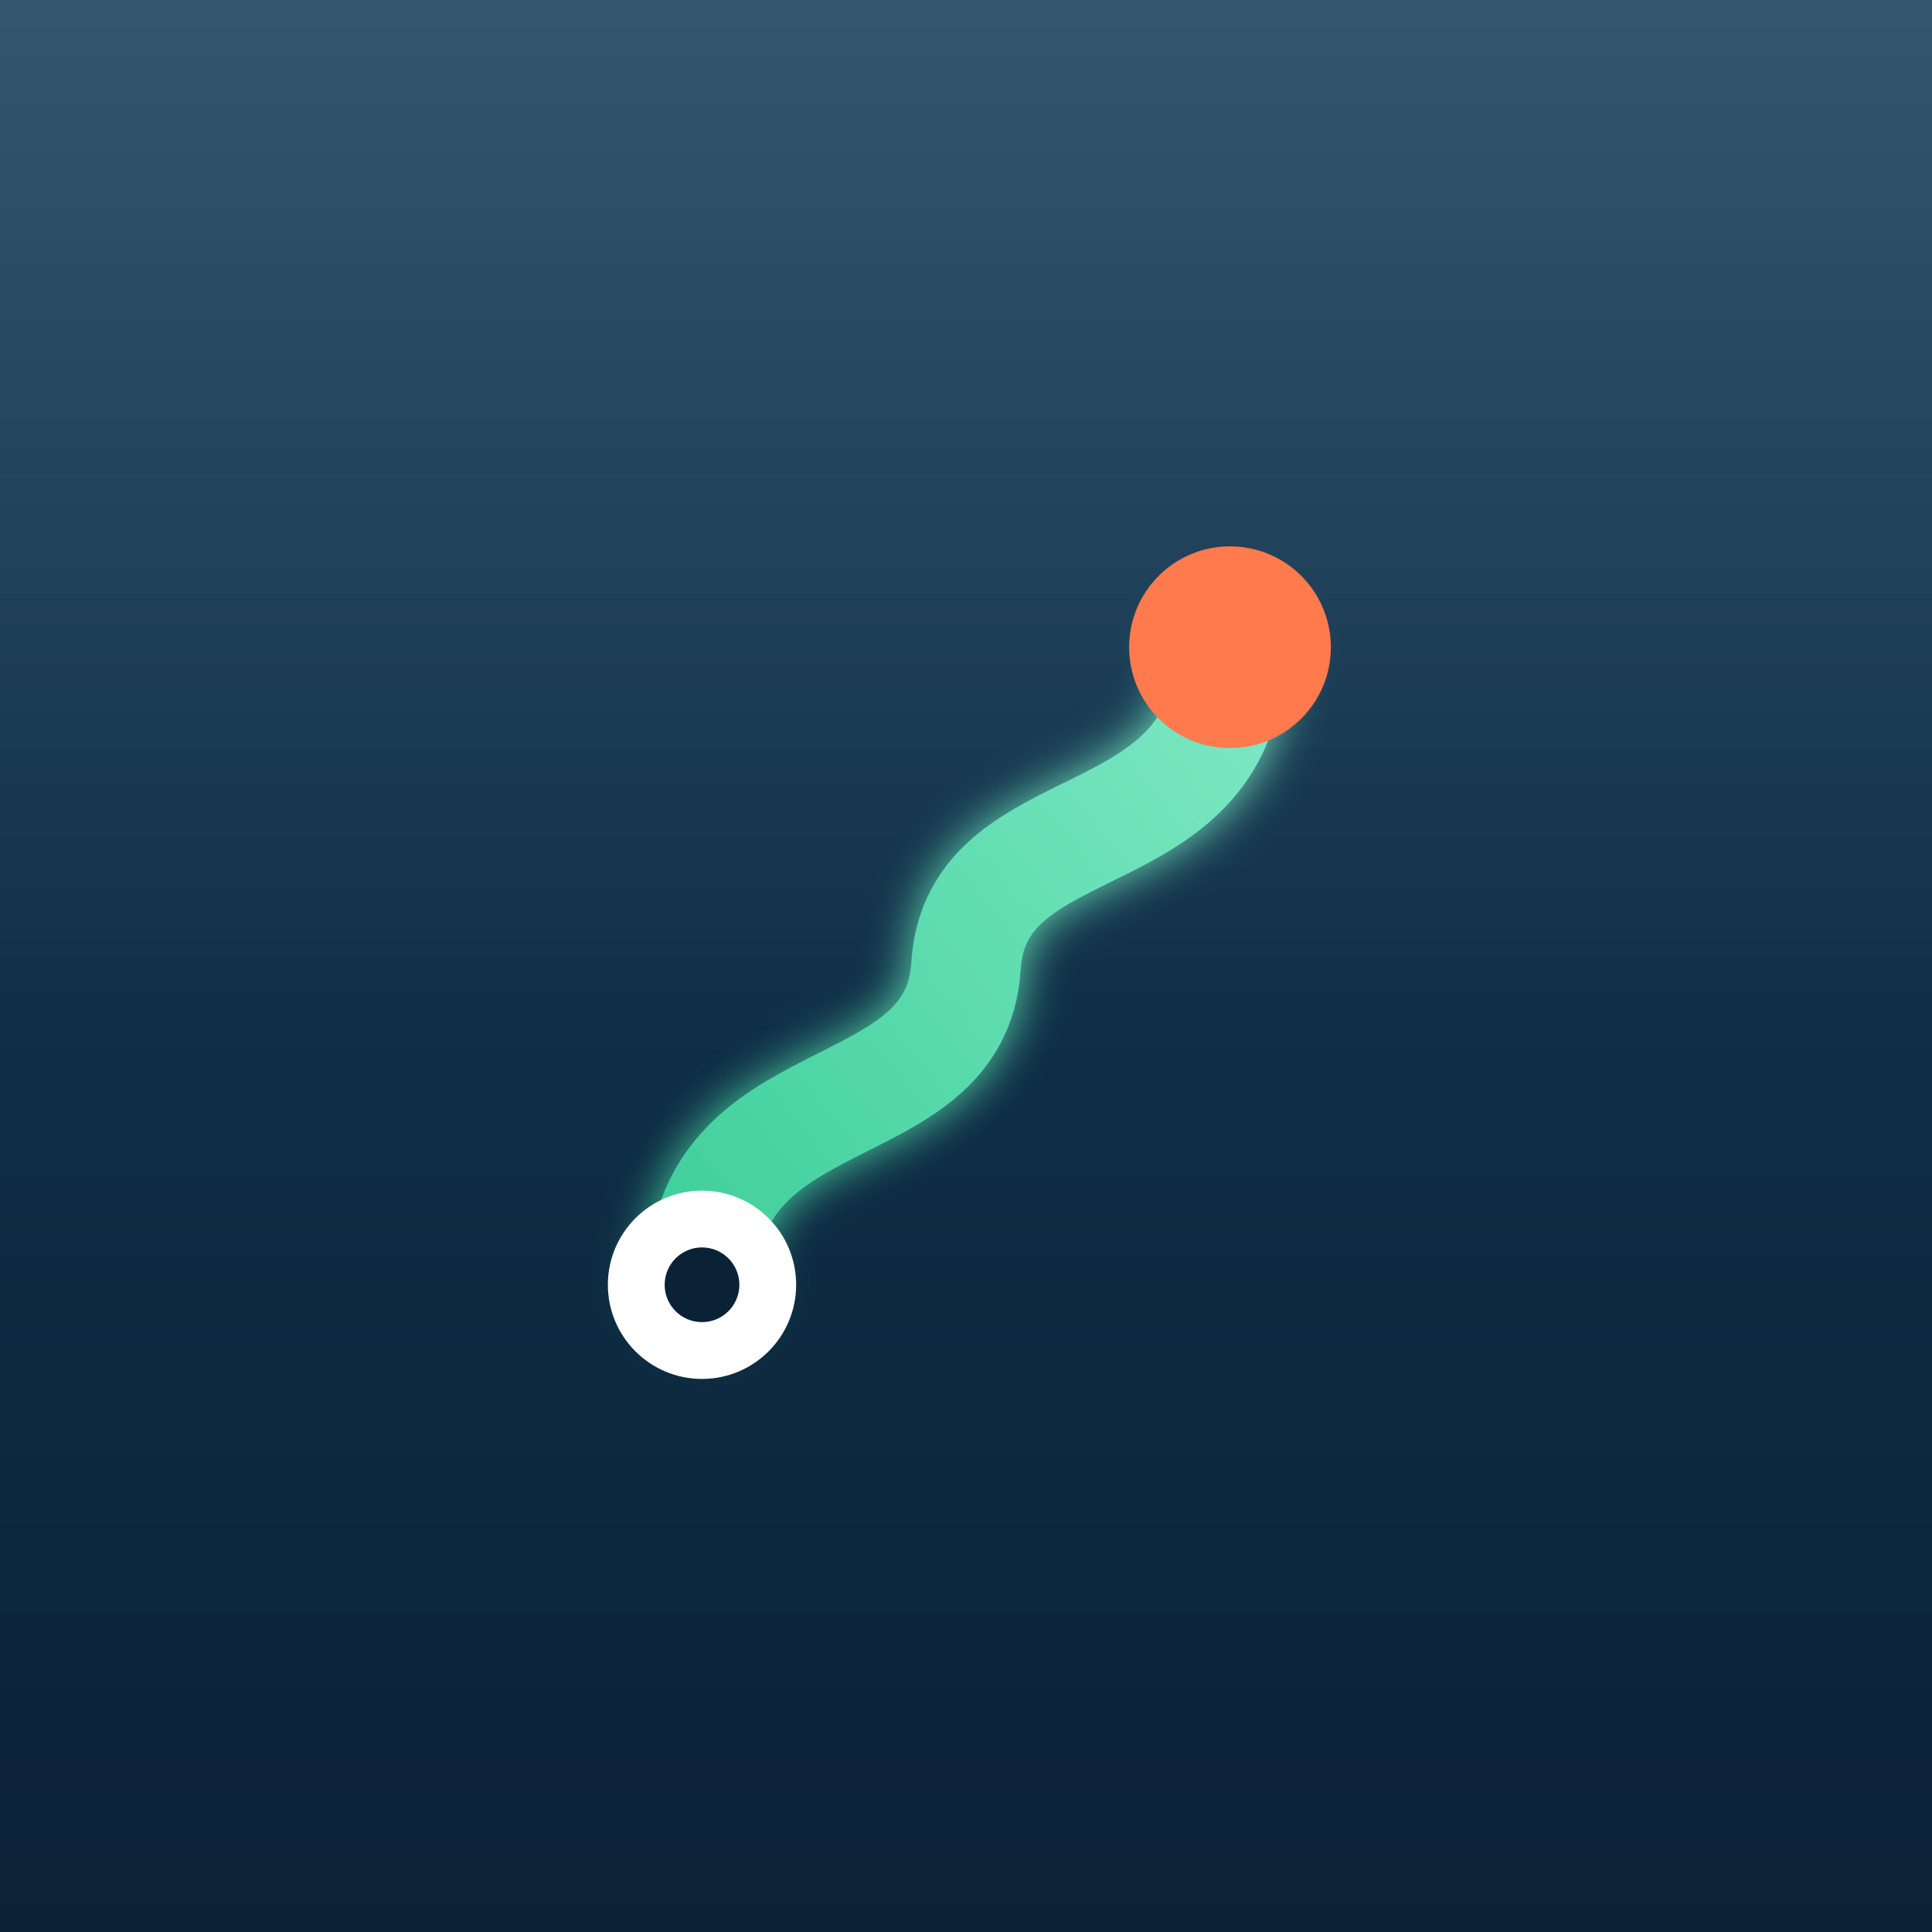
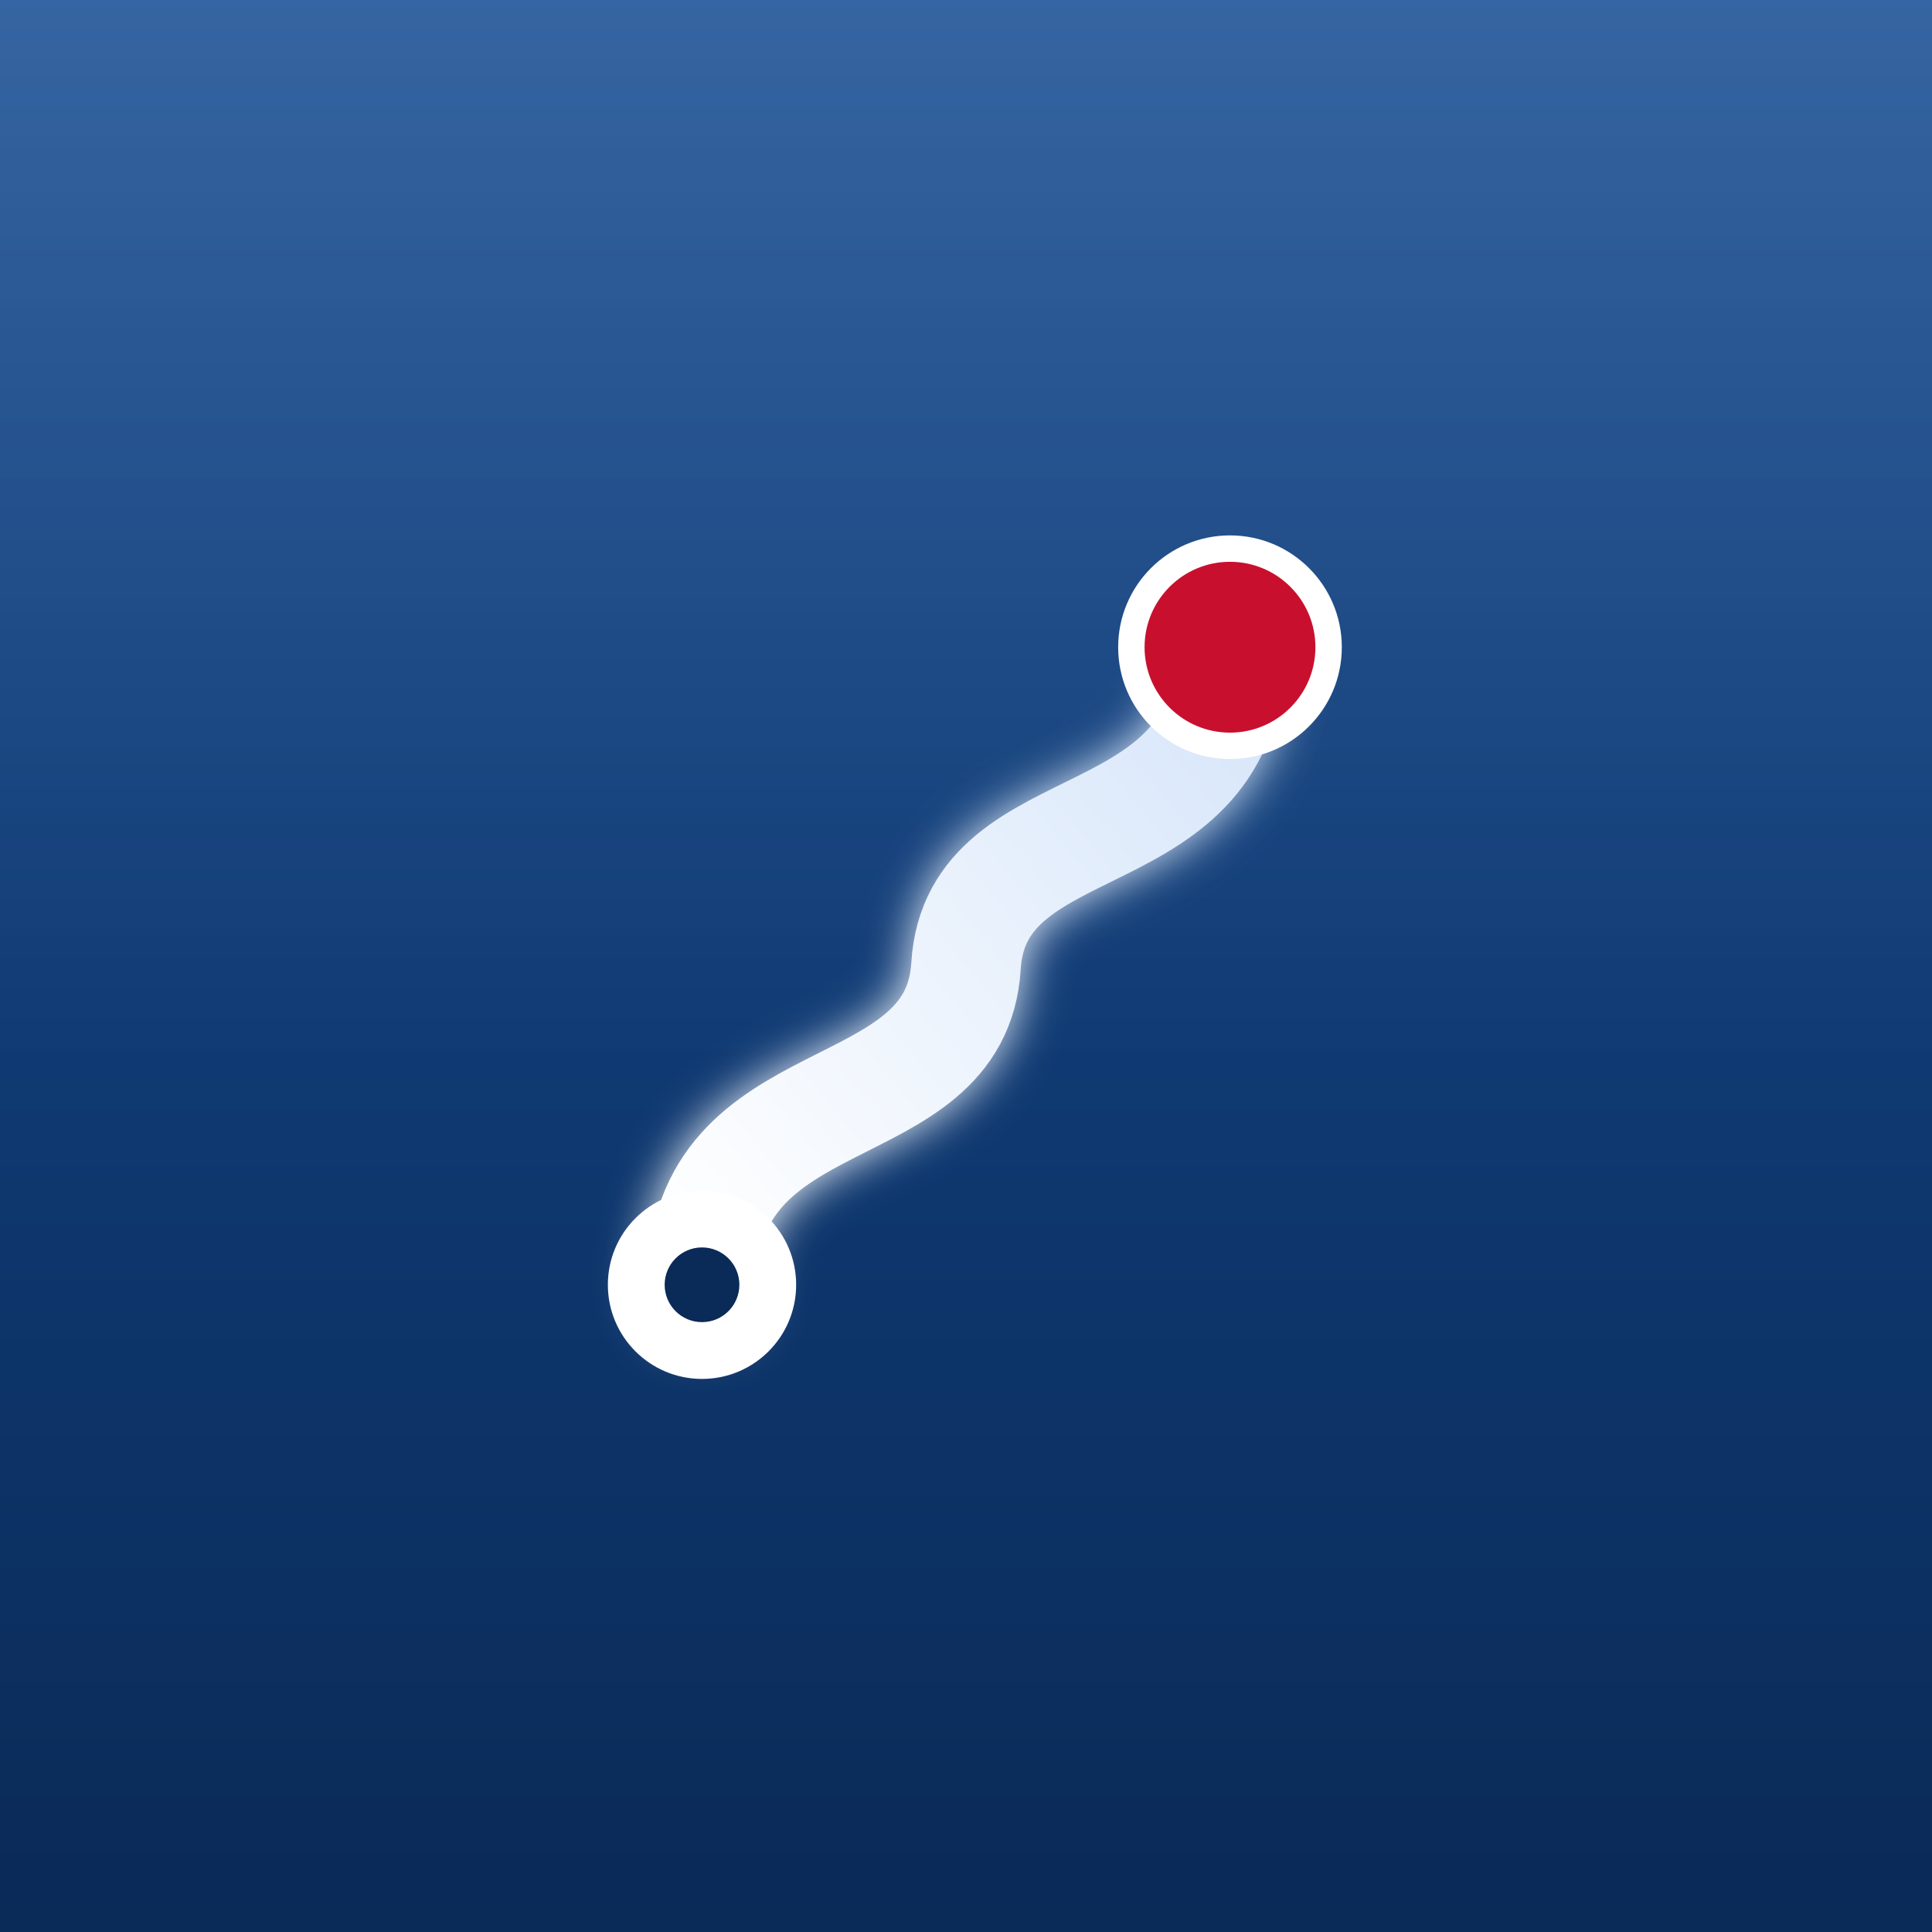
<svg xmlns="http://www.w3.org/2000/svg" viewBox="0 0 512 512" width="512" height="512" role="img" aria-label="REIS">
  <defs>
    <linearGradient id="mbg" x1="0" y1="0" x2="0" y2="1">
-       <stop offset="0" stop-color="#123C58" />
-       <stop offset="1" stop-color="#0B2136" />
+       <stop offset="0" stop-color="#154C93" />
+       <stop offset="1" stop-color="#0A2A57" />
    </linearGradient>
    <linearGradient id="mroute" x1="0" y1="1" x2="1" y2="0">
-       <stop offset="0" stop-color="#3FCF9B" />
-       <stop offset="1" stop-color="#7DE8C4" />
+       <stop offset="0" stop-color="#FFFFFF" />
+       <stop offset="1" stop-color="#D7E6FA" />
    </linearGradient>
    <linearGradient id="msheen" x1="0" y1="0" x2="0" y2="1">
      <stop offset="0" stop-color="#FFFFFF" stop-opacity=".14" />
      <stop offset=".55" stop-color="#FFFFFF" stop-opacity="0" />
    </linearGradient>
    <filter id="mglow" x="-60%" y="-60%" width="220%" height="220%">
      <feGaussianBlur stdDeviation="9.2" result="b" />
      <feMerge>
        <feMergeNode in="b" />
        <feMergeNode in="SourceGraphic" />
      </feMerge>
    </filter>
  </defs>
  <rect width="512" height="512" fill="url(#mbg)" />
  <rect width="512" height="512" fill="url(#msheen)" />
  <g transform="translate(256 256) scale(.66) translate(-256 -256)">
    <g filter="url(#mglow)">
      <path d="M150 384 C150 300 252 322 256 256 C260 190 362 214 362 128" fill="none" stroke="url(#mroute)" stroke-width="44" stroke-linecap="round" stroke-linejoin="round" />
    </g>
-     <circle cx="362" cy="128" r="40.5" fill="#FF7A4D" />
+     <circle cx="362" cy="128" r="44.9" fill="#FFFFFF" />
+     <circle cx="362" cy="128" r="34.3" fill="#C8102E" />
    <circle cx="150" cy="384" r="37.8" fill="#FFFFFF" />
-     <circle cx="150" cy="384" r="15.0" fill="#0B2136" />
+     <circle cx="150" cy="384" r="15.0" fill="#0A2A57" />
  </g>
</svg>
